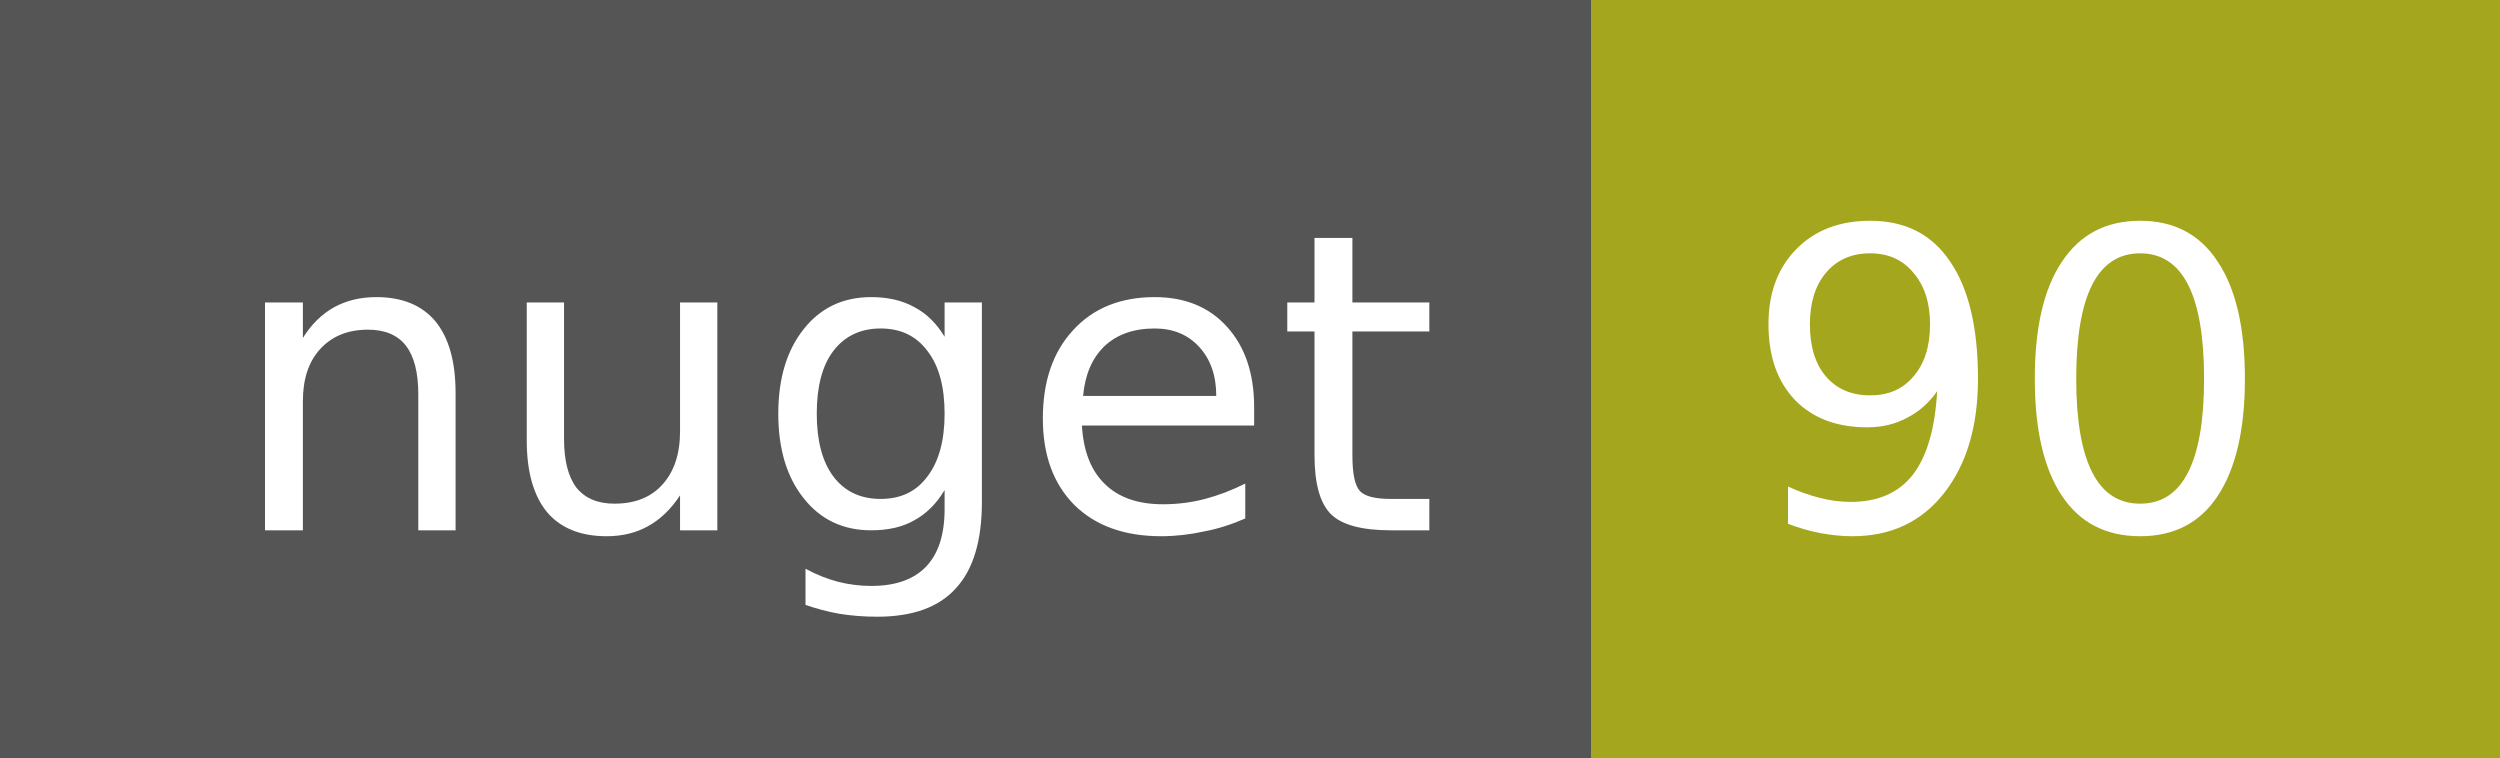
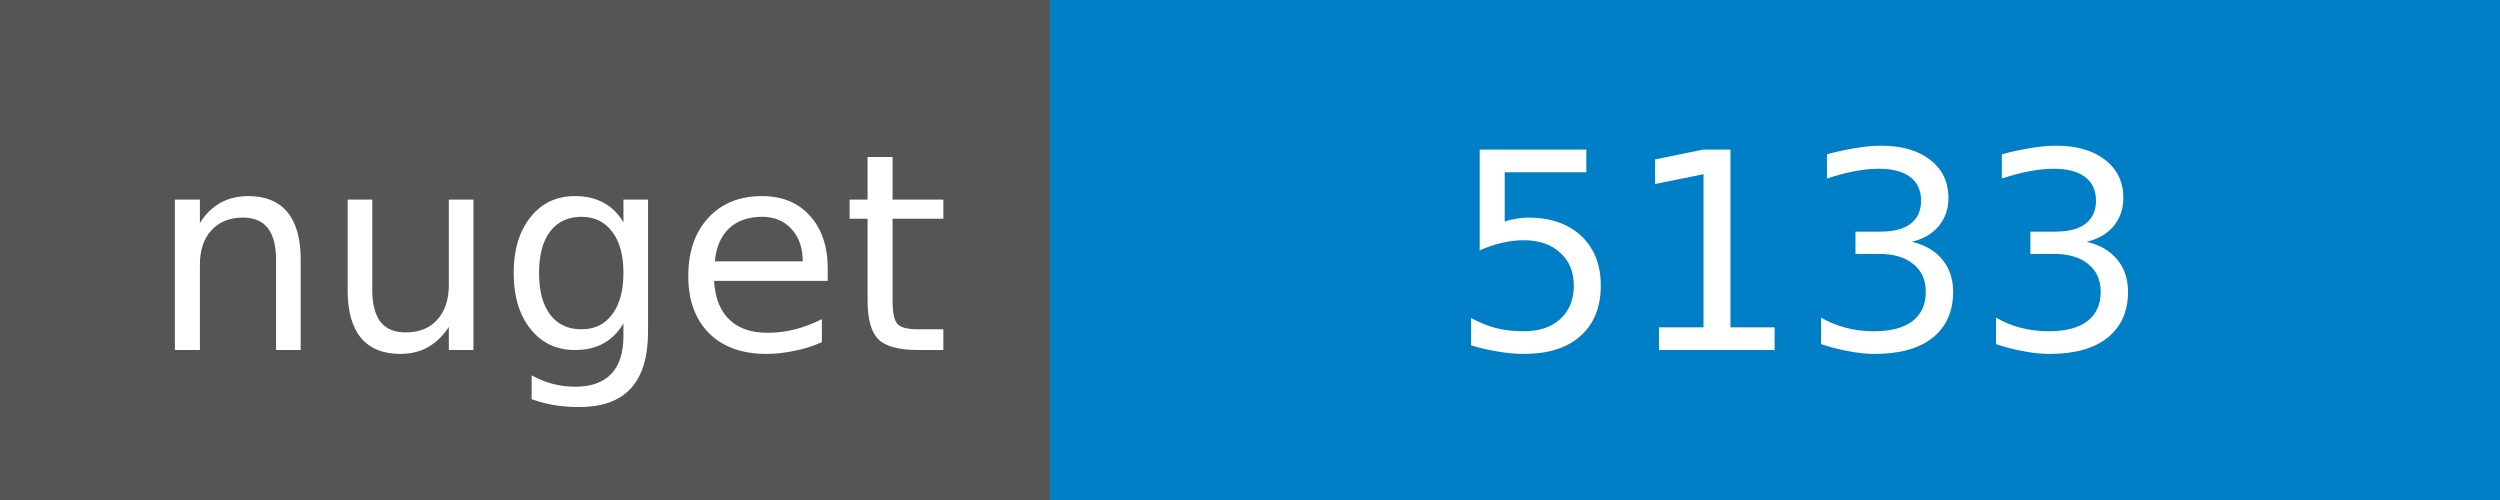
- <svg xmlns="http://www.w3.org/2000/svg" width="66" height="20">
+ <svg xmlns="http://www.w3.org/2000/svg" width="100" height="20">
  <g shape-rendering="crispEdges">
    <path fill="#555" d="M0 0h42v20H0z" />
-     <path fill="#a4a61d" d="M42 0h24v20H42z" />
+     <path fill="#007ec6" d="M42 0h58v20H42z" />
  </g>
  <g fill="#fff" text-anchor="middle" font-family="DejaVu Sans,Verdana,Geneva,sans-serif" font-size="11">
    <text x="22" y="14">nuget</text>
-     <text x="53" y="14">90</text>
+     <text x="72" y="14">5133</text>
  </g>
</svg>
